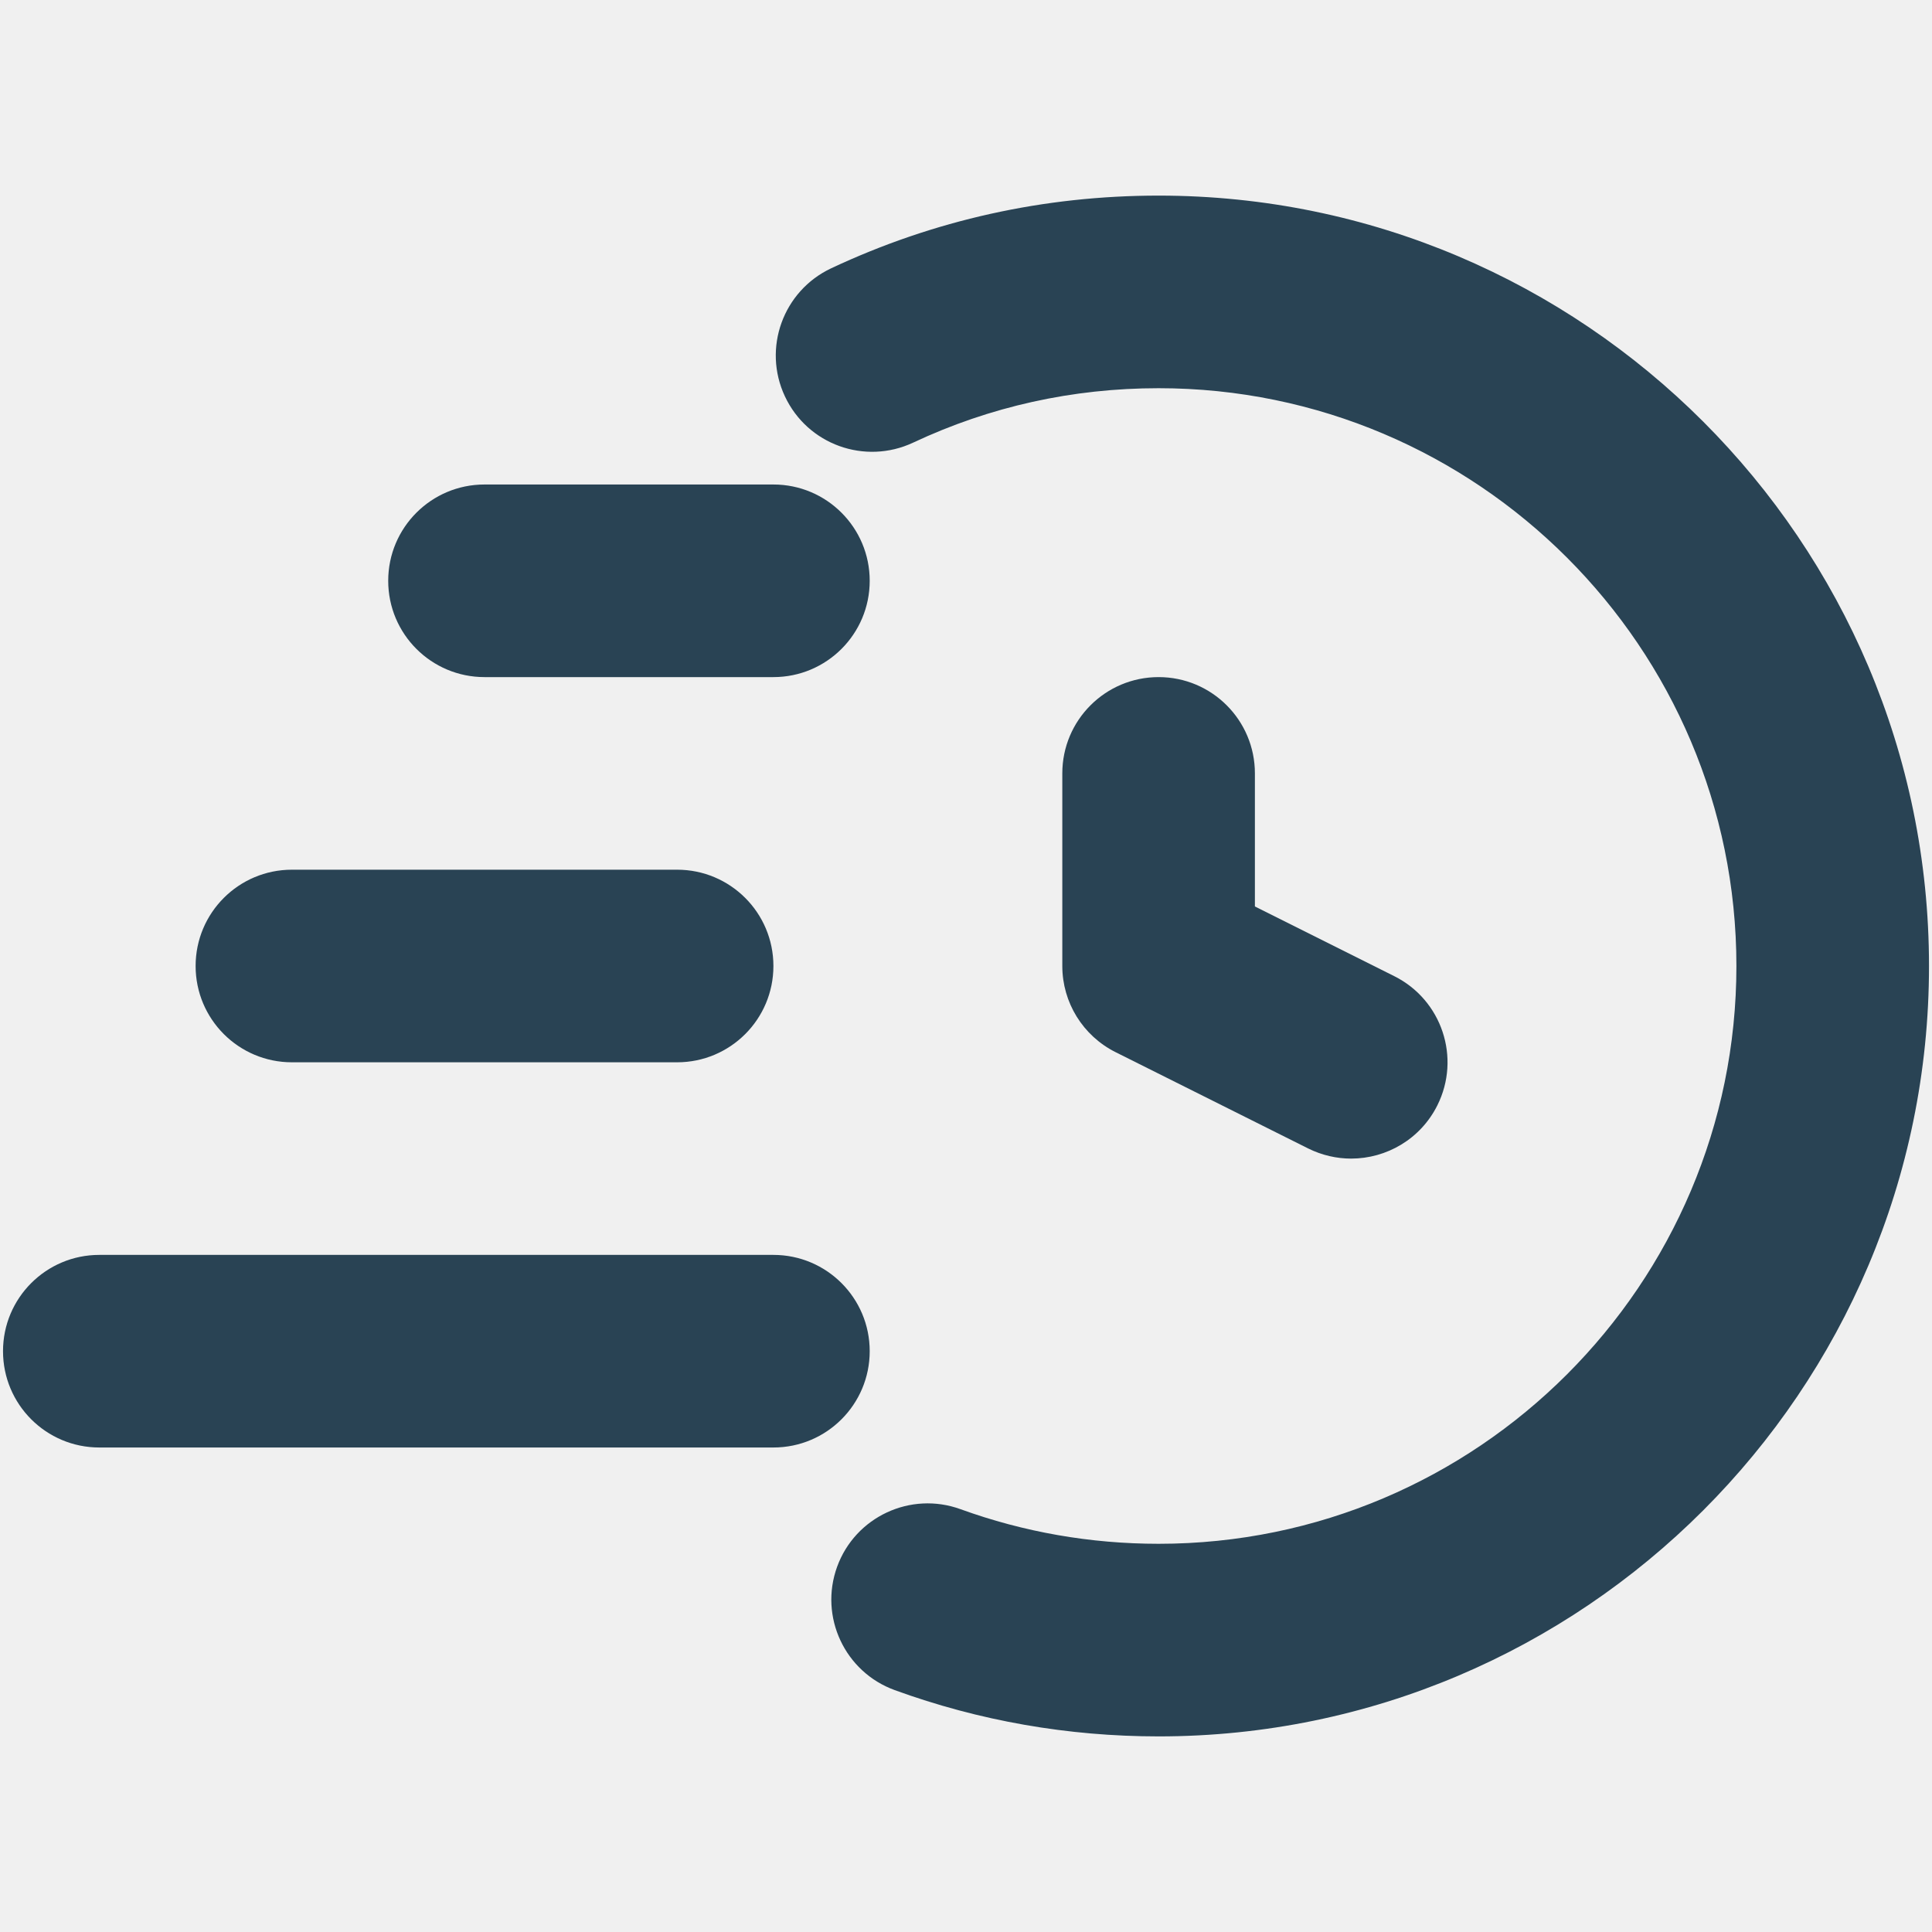
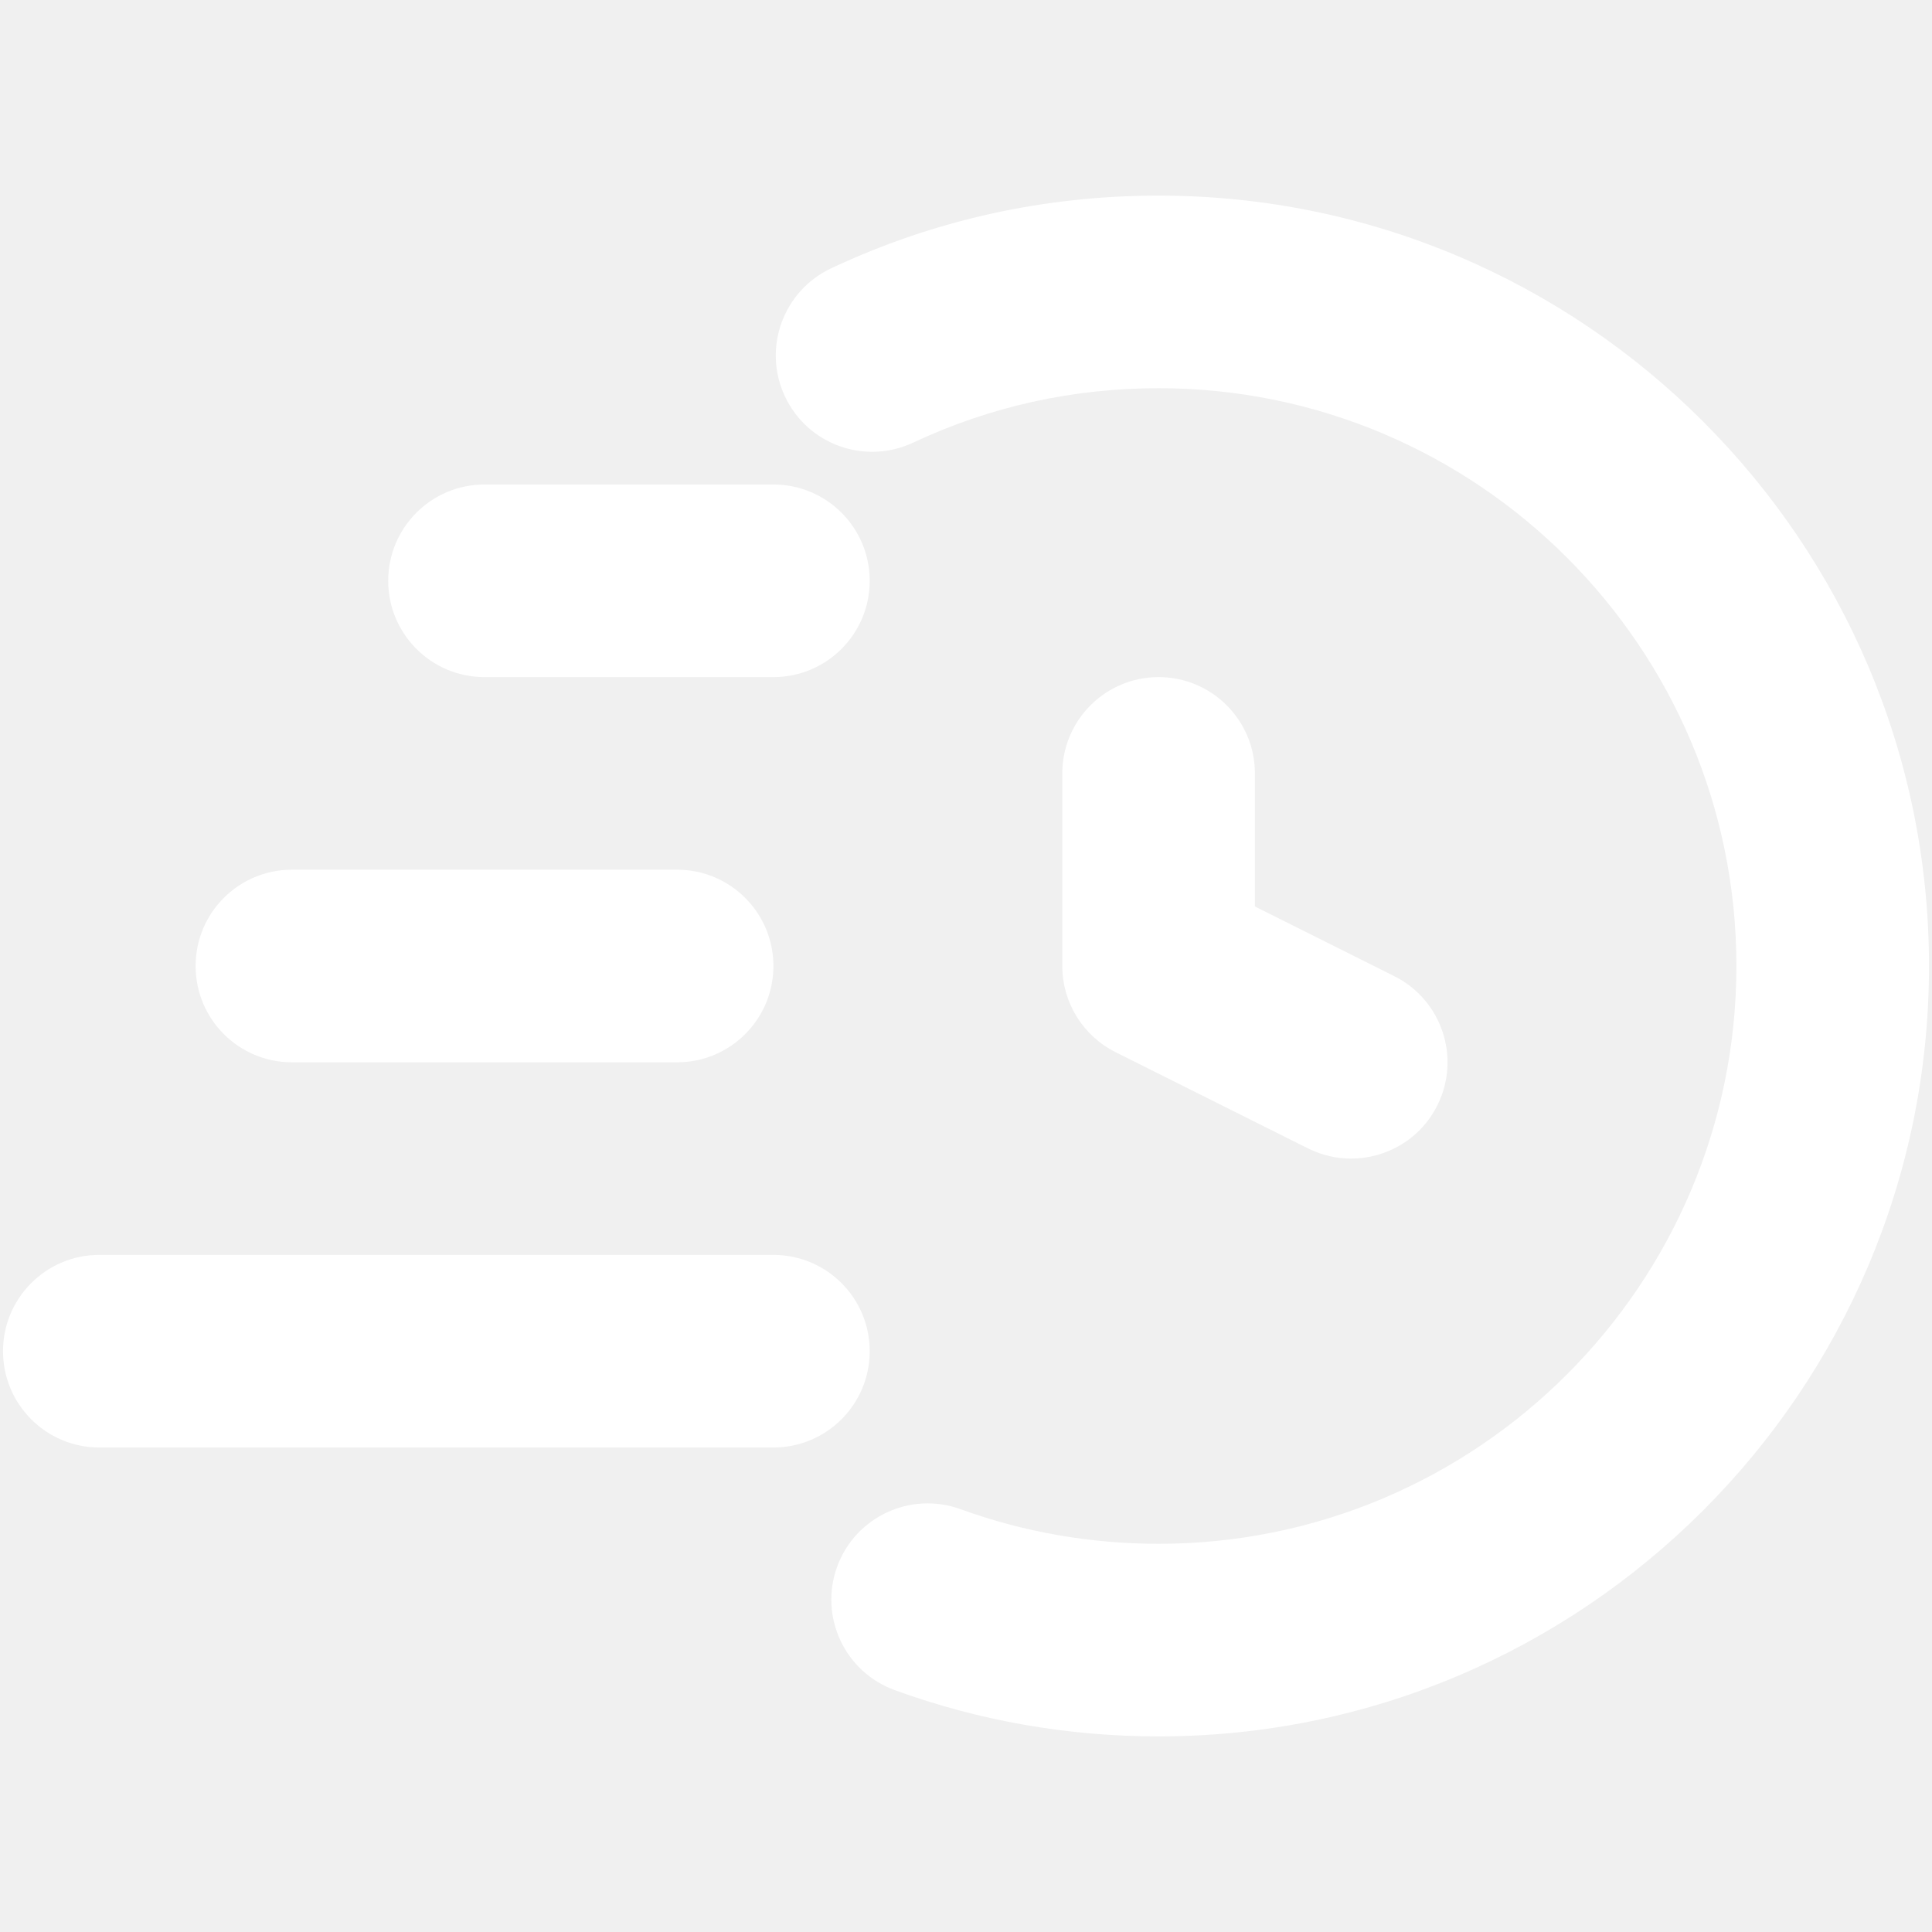
<svg xmlns="http://www.w3.org/2000/svg" width="512" height="512" viewBox="0 0 428 342" fill="none">
-   <path d="M256.669 0.333C231.293 0.333 206.888 5.75 184.127 16.438C173.471 21.46 168.878 34.147 173.887 44.813C178.899 55.501 191.607 60.062 202.274 55.064C219.304 47.062 237.606 43 256.669 43C327.253 43 384.669 100.417 384.669 171C384.669 241.583 327.253 299 256.669 299C241.576 299 226.815 296.417 212.784 291.333C201.732 287.311 189.471 293.02 185.45 304.084C181.429 315.166 187.148 327.397 198.22 331.418C216.93 338.23 236.597 341.667 256.669 341.667C350.773 341.667 427.336 265.103 427.336 171C427.336 76.897 350.773 0.333 256.669 0.333ZM64.669 149.667C52.889 149.667 43.336 159.209 43.336 171C43.336 182.791 52.889 192.333 64.669 192.333H150.003C161.783 192.333 171.336 182.791 171.336 171C171.336 159.209 161.783 149.667 150.003 149.667H64.669Z" fill="#294354" />
-   <path d="M192.668 85.667C192.668 73.876 183.115 64.333 171.335 64.333H107.335C95.554 64.333 86.001 73.876 86.001 85.667C86.001 97.458 95.554 107 107.335 107H171.335C183.115 107 192.668 97.458 192.668 85.667ZM22.001 277.667H171.335C183.115 277.667 192.668 268.124 192.668 256.333C192.668 244.542 183.115 235 171.335 235H22.001C10.221 235 0.668 244.542 0.668 256.333C0.668 268.124 10.221 277.667 22.001 277.667ZM256.668 107C244.888 107 235.335 116.542 235.335 128.333V171C235.335 179.083 239.898 186.458 247.126 190.083L289.792 211.416C292.856 212.937 296.115 213.667 299.313 213.667C307.147 213.667 314.678 209.355 318.417 201.876C323.689 191.335 319.418 178.522 308.875 173.251L278.001 157.812V128.333C278.001 116.542 268.448 107 256.668 107Z" fill="#294354" />
+   <path d="M256.669 0.333C231.293 0.333 206.888 5.75 184.127 16.438C173.471 21.46 168.878 34.147 173.887 44.813C178.899 55.501 191.607 60.062 202.274 55.064C219.304 47.062 237.606 43 256.669 43C327.253 43 384.669 100.417 384.669 171C384.669 241.583 327.253 299 256.669 299C241.576 299 226.815 296.417 212.784 291.333C201.732 287.311 189.471 293.02 185.45 304.084C181.429 315.166 187.148 327.397 198.22 331.418C216.93 338.23 236.597 341.667 256.669 341.667C350.773 341.667 427.336 265.103 427.336 171C427.336 76.897 350.773 0.333 256.669 0.333ZM64.669 149.667C52.889 149.667 43.336 159.209 43.336 171C43.336 182.791 52.889 192.333 64.669 192.333H150.003C161.783 192.333 171.336 182.791 171.336 171C171.336 159.209 161.783 149.667 150.003 149.667H64.669Z" fill="#FFF" />
+   <path d="M192.668 85.667C192.668 73.876 183.115 64.333 171.335 64.333H107.335C95.554 64.333 86.001 73.876 86.001 85.667C86.001 97.458 95.554 107 107.335 107H171.335C183.115 107 192.668 97.458 192.668 85.667ZM22.001 277.667H171.335C183.115 277.667 192.668 268.124 192.668 256.333C192.668 244.542 183.115 235 171.335 235H22.001C10.221 235 0.668 244.542 0.668 256.333C0.668 268.124 10.221 277.667 22.001 277.667ZM256.668 107C244.888 107 235.335 116.542 235.335 128.333V171C235.335 179.083 239.898 186.458 247.126 190.083L289.792 211.416C292.856 212.937 296.115 213.667 299.313 213.667C307.147 213.667 314.678 209.355 318.417 201.876C323.689 191.335 319.418 178.522 308.875 173.251L278.001 157.812V128.333C278.001 116.542 268.448 107 256.668 107Z" fill="#FFF" />
</svg>
